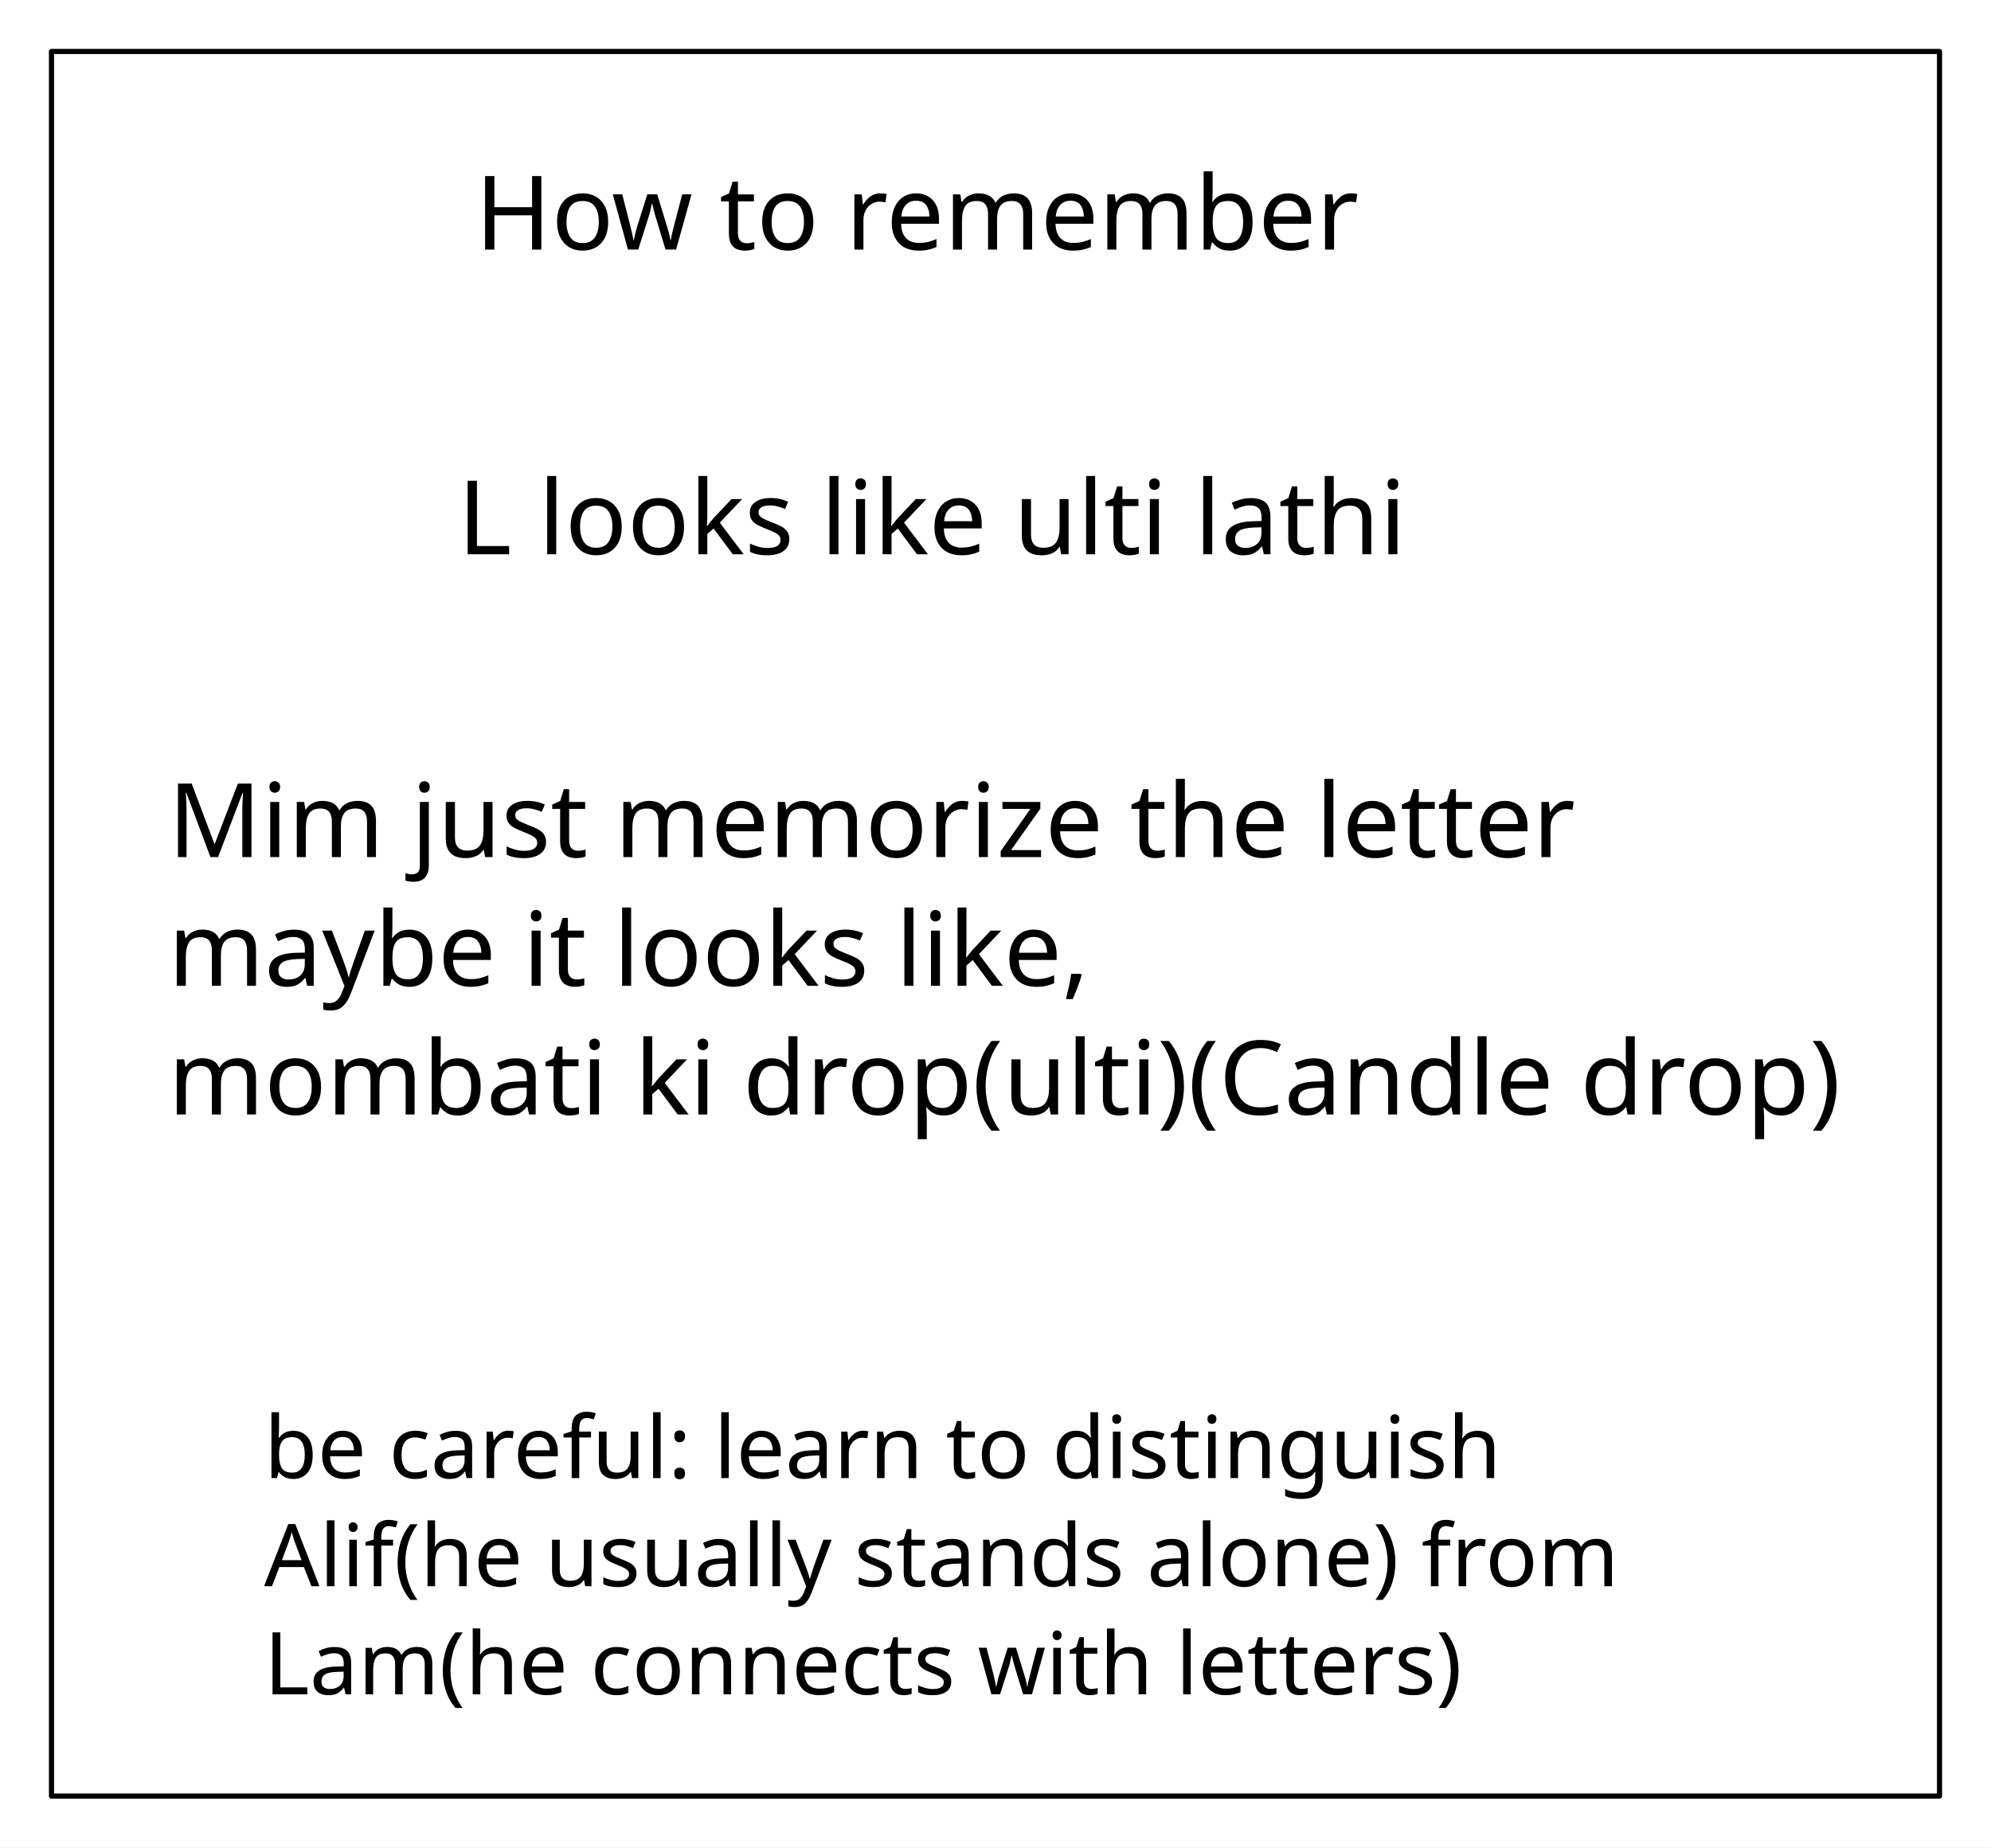
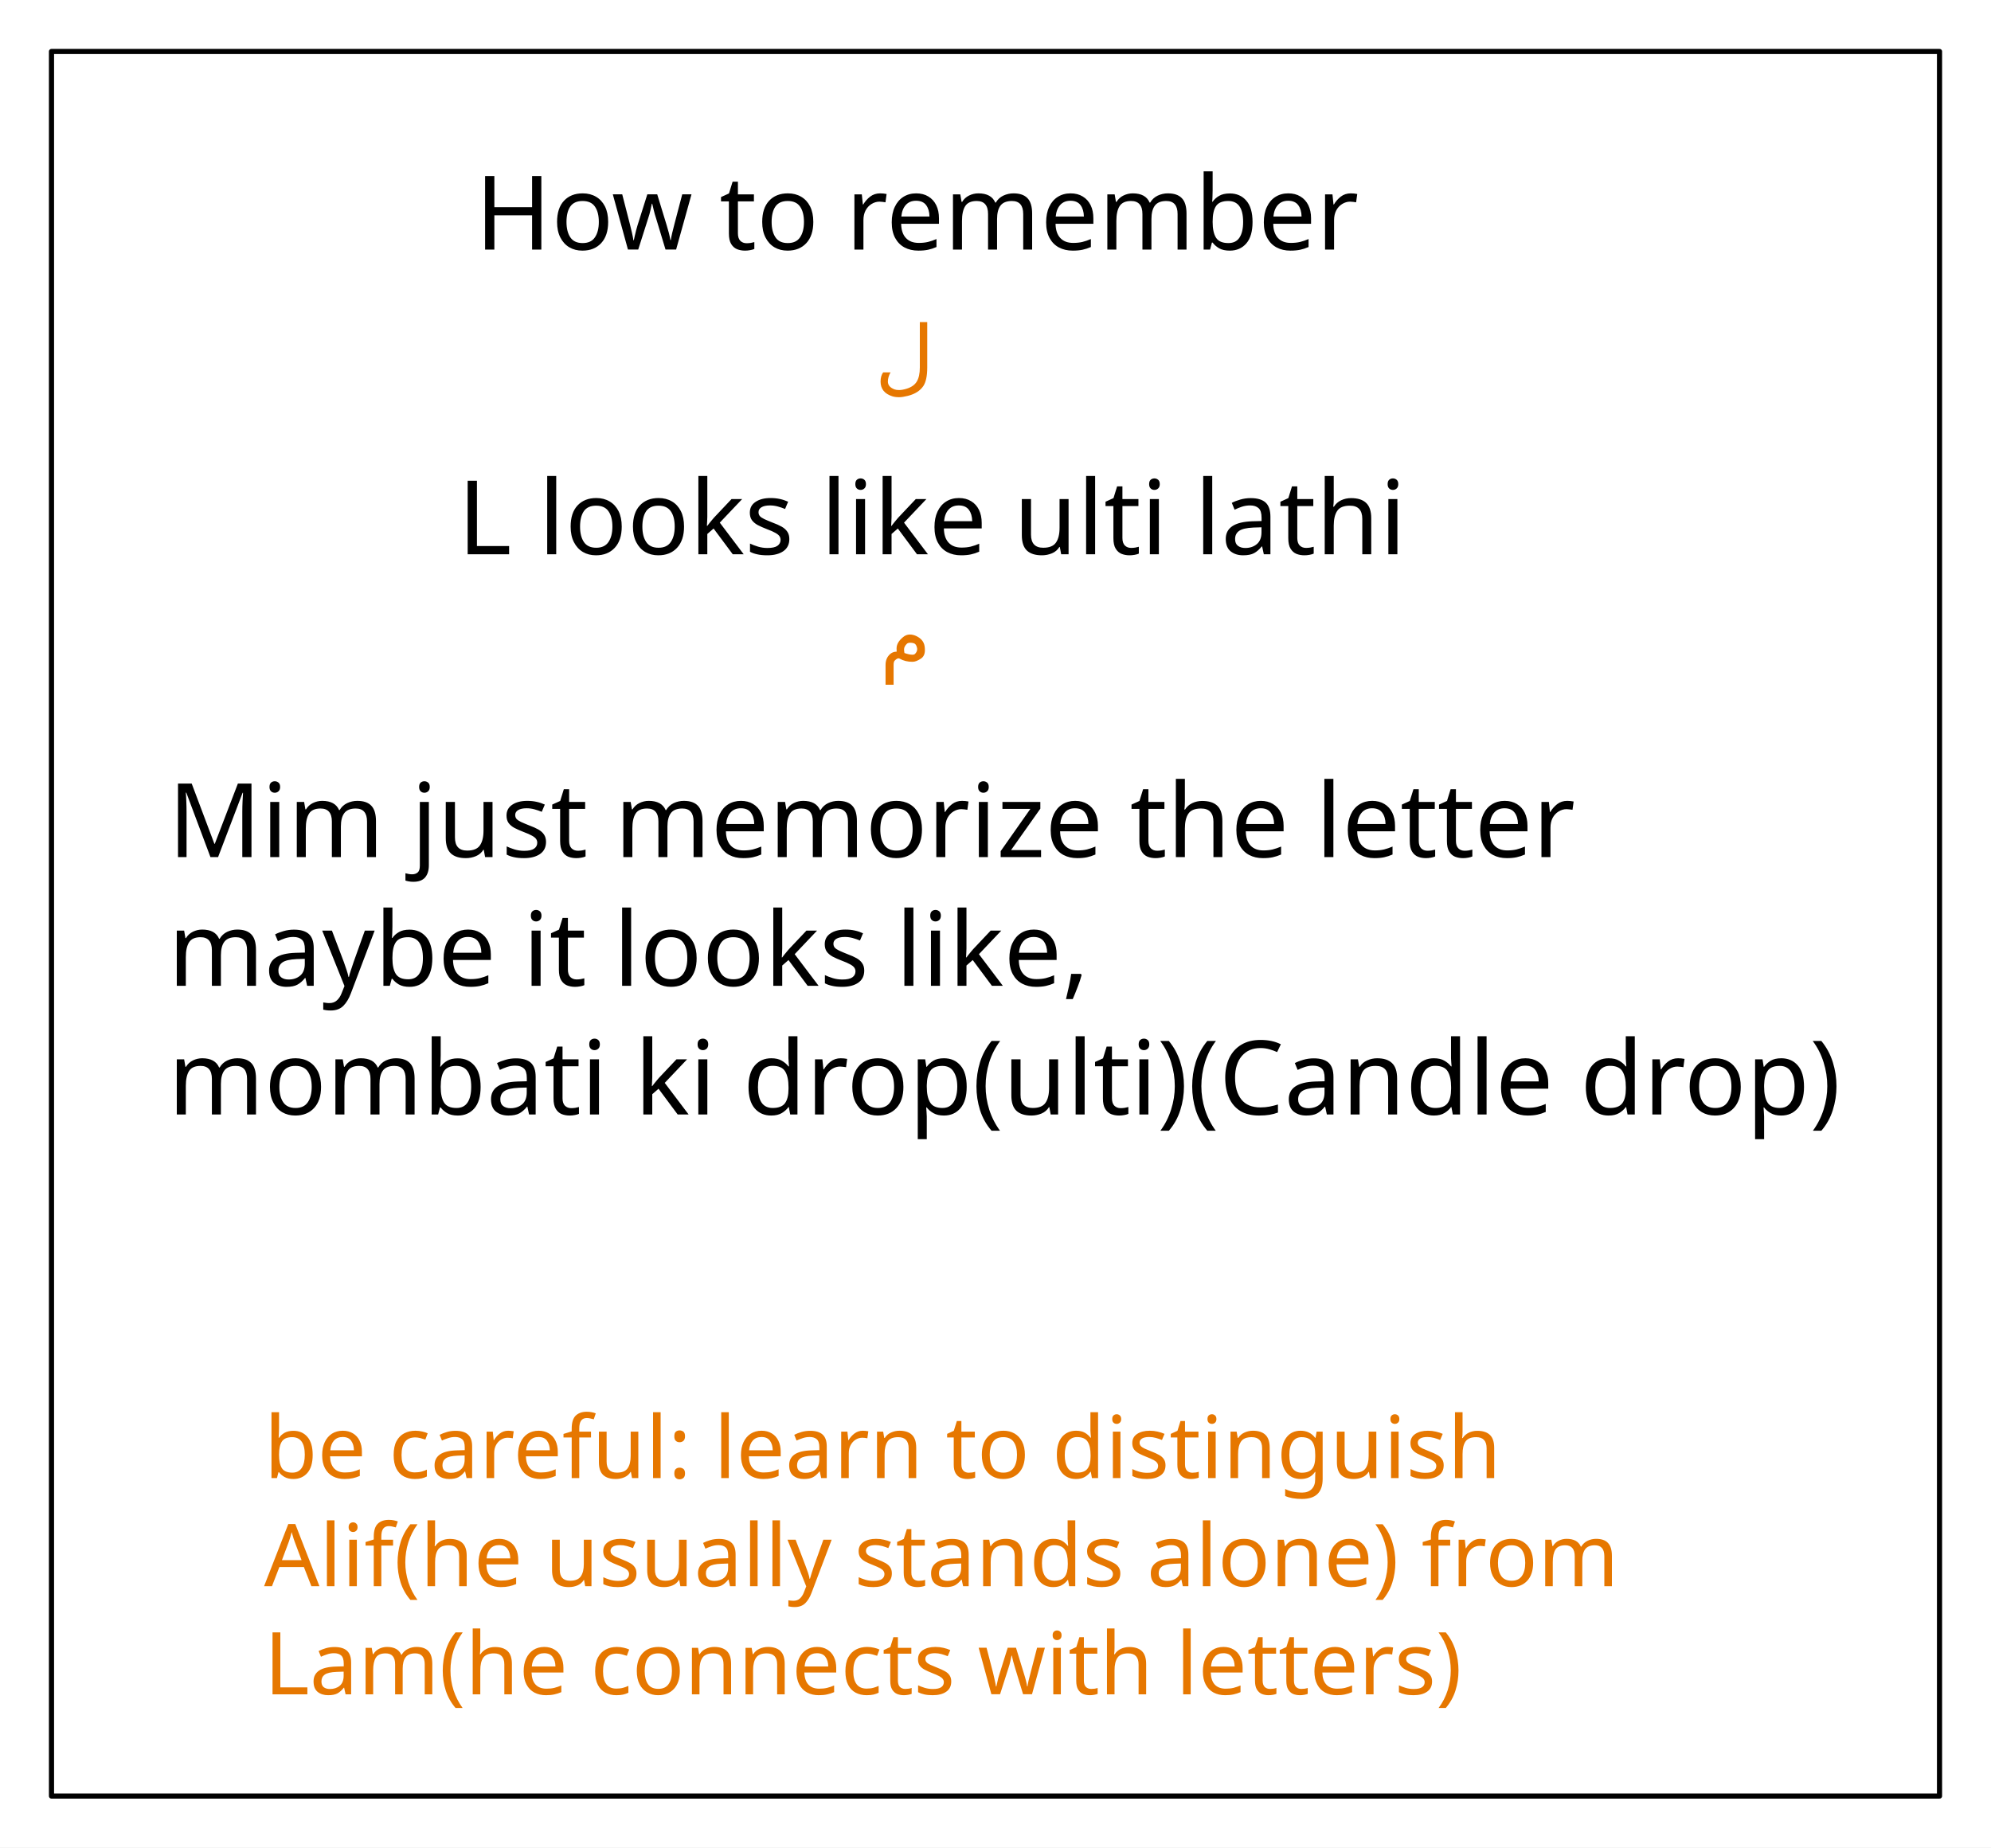
<svg xmlns="http://www.w3.org/2000/svg" version="1.1" viewBox="0 0 386.667 358.889" width="386.667" height="358.889">
  <defs>
    <style>
      @font-face {
        font-family: "Virgil";
-         src: url("../Virgil.woff2");;
+         src: url("https://excalidraw.com/Virgil.woff2");
      }
-       
+       @font-face {
+         font-family: "Cascadia";
+         src: url("https://excalidraw.com/Cascadia.woff2");
+       }
    </style>
  </defs>
  <rect x="0" y="0" width="386.667" height="358.889" fill="#ffffff" />
  <g stroke-linecap="round" transform="translate(10 10) rotate(0 183.3333 169.4444)">
    <path d="M0 0 C0 0, 0 0, 0 0 M0 0 C0 0, 0 0, 0 0 M-0.26 6.4 C1.34 4.56, 2.93 2.72, 4.99 0.36 M-0.26 6.4 C0.86 5.11, 1.97 3.83, 4.99 0.36 M0.13 12.04 C2.45 9.38, 4.76 6.71, 10.63 -0.03 M0.13 12.04 C2.51 9.31, 4.88 6.58, 10.63 -0.03 M-0.13 18.44 C4.39 13.24, 8.91 8.04, 15.62 0.33 M-0.13 18.44 C3.27 14.53, 6.67 10.61, 15.62 0.33 M0.27 24.08 C5.22 18.38, 10.17 12.69, 21.26 -0.07 M0.27 24.08 C6.18 17.28, 12.1 10.47, 21.26 -0.07 M0 30.48 C8.32 20.92, 16.63 11.36, 26.25 0.29 M0 30.48 C7.11 22.3, 14.22 14.13, 26.25 0.29 M-0.26 36.88 C9.86 25.24, 19.97 13.61, 31.89 -0.1 M-0.26 36.88 C8.13 27.23, 16.51 17.59, 31.89 -0.1 M0.14 42.52 C13.7 26.92, 27.25 11.33, 36.88 0.26 M0.14 42.52 C8.96 32.37, 17.79 22.21, 36.88 0.26 M-0.12 48.92 C16.64 29.64, 33.4 10.36, 42.52 -0.14 M-0.12 48.92 C16.51 29.78, 33.14 10.65, 42.52 -0.14 M0.27 54.56 C14.03 38.73, 27.8 22.9, 47.51 0.22 M0.27 54.56 C17.51 34.73, 34.75 14.9, 47.51 0.22 M0.01 60.96 C20.18 37.75, 40.36 14.54, 53.15 -0.17 M0.01 60.96 C19.9 38.07, 39.8 15.19, 53.15 -0.17 M-0.25 67.36 C11.6 53.72, 23.45 40.09, 58.14 0.19 M-0.25 67.36 C15.16 49.62, 30.58 31.89, 58.14 0.19 M0.14 73 C22.71 47.04, 45.28 21.07, 63.78 -0.21 M0.14 73 C25.4 43.95, 50.65 14.9, 63.78 -0.21 M-0.12 79.4 C20.21 56.02, 40.53 32.64, 68.77 0.15 M-0.12 79.4 C22.93 52.89, 45.97 26.38, 68.77 0.15 M0.28 85.04 C27.72 53.47, 55.16 21.9, 74.41 -0.24 M0.28 85.04 C23.9 57.87, 47.52 30.7, 74.41 -0.24 M0.01 91.44 C18.32 70.38, 36.63 49.32, 79.4 0.12 M0.01 91.44 C27.94 59.32, 55.86 27.2, 79.4 0.12 M-0.25 97.84 C21.09 73.29, 42.42 48.75, 85.04 -0.28 M-0.25 97.84 C23.55 70.46, 47.34 43.09, 85.04 -0.28 M0.15 103.48 C31.12 67.85, 62.09 32.22, 90.03 0.08 M0.15 103.48 C24.33 75.66, 48.51 47.84, 90.03 0.08 M-0.11 109.88 C37.28 66.86, 74.68 23.83, 95.67 -0.31 M-0.11 109.88 C28.19 77.32, 56.49 44.77, 95.67 -0.31 M0.28 115.52 C24.75 87.38, 49.21 59.23, 100.66 0.05 M0.28 115.52 C22.15 90.36, 44.03 65.2, 100.66 0.05 M0.02 121.92 C38.15 78.05, 76.28 34.19, 106.3 -0.34 M0.02 121.92 C28.03 89.7, 56.03 57.48, 106.3 -0.34 M-0.24 128.32 C22.82 101.79, 45.88 75.26, 111.29 0.02 M-0.24 128.32 C34.11 88.8, 68.45 49.29, 111.29 0.02 M0.15 133.96 C34.38 94.59, 68.6 55.22, 116.27 0.38 M0.15 133.96 C41.59 86.29, 83.03 38.61, 116.27 0.38 M-0.11 140.36 C46.77 86.43, 93.65 32.5, 121.92 -0.02 M-0.11 140.36 C27.59 108.5, 55.28 76.64, 121.92 -0.02 M0.29 146 C39.51 100.87, 78.74 55.75, 126.91 0.34 M0.29 146 C29.07 112.89, 57.85 79.78, 126.91 0.34 M0.02 152.4 C52.82 91.66, 105.61 30.93, 132.55 -0.05 M0.02 152.4 C31.93 115.7, 63.83 79, 132.55 -0.05 M-0.24 158.8 C39.35 113.25, 78.94 67.71, 137.54 0.31 M-0.24 158.8 C27.98 126.33, 56.2 93.87, 137.54 0.31 M0.16 164.44 C49.31 107.89, 98.46 51.35, 143.18 -0.09 M0.16 164.44 C56.41 99.73, 112.66 35.02, 143.18 -0.09 M-0.1 170.84 C41.79 122.64, 83.69 74.44, 148.17 0.27 M-0.1 170.84 C43.99 120.11, 88.08 69.39, 148.17 0.27 M0.29 176.48 C59.58 108.27, 118.88 40.06, 153.81 -0.12 M0.29 176.48 C47.39 122.3, 94.49 68.11, 153.81 -0.12 M0.03 182.88 C51.24 123.96, 102.46 65.04, 158.8 0.24 M0.03 182.88 C62.14 111.42, 124.26 39.97, 158.8 0.24 M-0.23 189.27 C59.72 120.31, 119.67 51.34, 164.44 -0.16 M-0.23 189.27 C62.58 117.01, 125.4 44.75, 164.44 -0.16 M0.16 194.92 C35.09 154.74, 70.02 114.56, 169.43 0.2 M0.16 194.92 C42.59 146.11, 85.02 97.3, 169.43 0.2 M-0.1 201.32 C67.71 123.31, 135.52 45.3, 175.07 -0.19 M-0.1 201.32 C69.2 121.59, 138.51 41.87, 175.07 -0.19 M0.3 206.96 C55.08 143.94, 109.86 80.92, 180.06 0.17 M0.3 206.96 C57.48 141.18, 114.66 75.4, 180.06 0.17 M0.03 213.36 C44.06 162.71, 88.09 112.05, 185.7 -0.23 M0.03 213.36 C56.82 148.03, 113.6 82.71, 185.7 -0.23 M-0.23 219.75 C68.59 140.59, 137.41 61.42, 190.69 0.13 M-0.23 219.75 C59.74 150.77, 119.7 81.79, 190.69 0.13 M0.17 225.4 C72.32 142.39, 144.48 59.39, 196.33 -0.26 M0.17 225.4 C48.56 169.73, 96.95 114.06, 196.33 -0.26 M-0.09 231.8 C57.94 165.04, 115.97 98.28, 201.32 0.1 M-0.09 231.8 C47.71 176.8, 95.51 121.81, 201.32 0.1 M0.3 237.44 C63.27 165, 126.24 92.56, 206.96 -0.3 M0.3 237.44 C68.69 158.77, 137.07 80.1, 206.96 -0.3 M0.04 243.84 C79.33 152.62, 158.63 61.4, 211.95 0.06 M0.04 243.84 C77.31 154.95, 154.58 66.06, 211.95 0.06 M-0.22 250.23 C53.18 188.8, 106.58 127.37, 217.59 -0.33 M-0.22 250.23 C54.1 187.75, 108.42 125.26, 217.59 -0.33 M0.17 255.88 C61.78 185, 123.39 114.13, 222.58 0.03 M0.17 255.88 C55.98 191.68, 111.78 127.48, 222.58 0.03 M-0.09 262.27 C58.94 194.37, 117.96 126.47, 228.22 -0.36 M-0.09 262.27 C61.81 191.07, 123.71 119.86, 228.22 -0.36 M0.3 267.92 C53.13 207.15, 105.96 146.37, 233.21 0 M0.3 267.92 C76.99 179.71, 153.67 91.49, 233.21 0 M0.04 274.32 C68.14 195.98, 136.24 117.64, 238.19 0.36 M0.04 274.32 C57.96 207.69, 115.89 141.05, 238.19 0.36 M-0.22 280.71 C54.87 217.34, 109.96 153.97, 243.84 -0.04 M-0.22 280.71 C75.63 193.46, 151.48 106.2, 243.84 -0.04 M0.18 286.36 C84.83 188.98, 169.48 91.6, 248.82 0.32 M0.18 286.36 C97.38 174.54, 194.58 62.72, 248.82 0.32 M-0.08 292.75 C62.96 220.23, 126.01 147.7, 254.47 -0.07 M-0.08 292.75 C97.89 180.05, 195.86 67.35, 254.47 -0.07 M0.31 298.4 C79.85 206.89, 159.39 115.39, 259.45 0.29 M0.31 298.4 C82.61 203.72, 164.92 109.04, 259.45 0.29 M0.05 304.8 C63.27 232.07, 126.49 159.34, 265.1 -0.11 M0.05 304.8 C58.07 238.05, 116.09 171.3, 265.1 -0.11 M-0.21 311.19 C92.29 204.78, 184.79 98.37, 270.08 0.25 M-0.21 311.19 C55.13 247.52, 110.48 183.85, 270.08 0.25 M0.18 316.84 C87.26 216.66, 174.34 116.49, 275.73 -0.14 M0.18 316.84 C98.96 203.21, 197.73 89.58, 275.73 -0.14 M-0.08 323.23 C77.13 234.42, 154.33 145.6, 280.71 0.22 M-0.08 323.23 C59.45 254.75, 118.99 186.26, 280.71 0.22 M0.31 328.88 C106.08 207.21, 211.84 85.54, 286.36 -0.18 M0.31 328.88 C65.31 254.1, 130.31 179.33, 286.36 -0.18 M0.05 335.27 C59.96 266.36, 119.87 197.44, 291.34 0.18 M0.05 335.27 C80.77 242.42, 161.49 149.56, 291.34 0.18 M1.1 340.16 C78.38 251.26, 155.66 162.36, 296.99 -0.21 M1.1 340.16 C97.86 228.86, 194.61 117.56, 296.99 -0.21 M6.75 339.77 C97.32 235.58, 187.89 131.39, 301.97 0.15 M6.75 339.77 C100.01 232.48, 193.27 125.19, 301.97 0.15 M11.73 340.13 C77.91 264, 144.1 187.86, 307.62 -0.25 M11.73 340.13 C82.07 259.22, 152.4 178.31, 307.62 -0.25 M17.38 339.73 C83.09 264.14, 148.8 188.55, 312.6 0.11 M17.38 339.73 C83.04 264.2, 148.7 188.67, 312.6 0.11 M22.36 340.09 C100.02 250.77, 177.67 161.44, 318.25 -0.28 M22.36 340.09 C86.69 266.1, 151.01 192.1, 318.25 -0.28 M28.01 339.7 C107.49 248.27, 186.97 156.84, 323.23 0.08 M28.01 339.7 C107.34 248.44, 186.68 157.17, 323.23 0.08 M32.99 340.06 C137.91 219.37, 242.83 98.67, 328.88 -0.31 M32.99 340.06 C92.84 271.21, 152.69 202.36, 328.88 -0.31 M38.64 339.66 C107.94 259.94, 177.24 180.22, 333.86 0.05 M38.64 339.66 C128.71 236.04, 218.79 132.42, 333.86 0.05 M43.62 340.02 C117.33 255.24, 191.03 170.45, 339.51 -0.35 M43.62 340.02 C104.76 269.69, 165.9 199.36, 339.51 -0.35 M49.27 339.63 C161.18 210.89, 273.09 82.15, 344.49 0.01 M49.27 339.63 C155.53 217.39, 261.78 95.16, 344.49 0.01 M54.25 339.99 C133.02 249.38, 211.79 158.76, 349.48 0.37 M54.25 339.99 C149.59 230.32, 244.92 120.66, 349.48 0.37 M59.24 340.35 C128.47 260.71, 197.7 181.08, 355.12 -0.02 M59.24 340.35 C130.15 258.77, 201.07 177.2, 355.12 -0.02 M64.88 339.96 C153.58 237.92, 242.28 135.88, 360.11 0.34 M64.88 339.96 C159.85 230.72, 254.81 121.48, 360.11 0.34 M69.87 340.32 C129.97 271.18, 190.07 202.04, 365.75 -0.06 M69.87 340.32 C167.2 228.35, 264.54 116.38, 365.75 -0.06 M75.51 339.92 C138.59 267.36, 201.67 194.8, 369.43 1.81 M75.51 339.92 C149.45 254.87, 223.38 169.82, 369.43 1.81 M80.5 340.28 C185.01 220.05, 289.52 99.83, 369.17 8.21 M80.5 340.28 C193.24 210.59, 305.97 80.91, 369.17 8.21 M86.14 339.89 C155.64 259.94, 225.14 179.99, 368.91 14.61 M86.14 339.89 C153.84 262.01, 221.54 184.14, 368.91 14.61 M91.13 340.25 C162.95 257.63, 234.76 175.02, 369.3 20.25 M91.13 340.25 C192.74 223.36, 294.35 106.47, 369.3 20.25 M96.77 339.85 C151.86 276.49, 206.94 213.12, 369.04 26.65 M96.77 339.85 C175.77 248.97, 254.77 158.09, 369.04 26.65 M101.76 340.21 C184.95 244.52, 268.14 148.82, 369.43 32.29 M101.76 340.21 C201.38 225.61, 301 111.01, 369.43 32.29 M107.4 339.82 C176.62 260.2, 245.83 180.57, 369.17 38.69 M107.4 339.82 C182.49 253.44, 257.58 167.06, 369.17 38.69 M112.39 340.18 C166.53 277.9, 220.66 215.63, 368.91 45.09 M112.39 340.18 C191.49 249.19, 270.58 158.2, 368.91 45.09 M118.03 339.78 C214.57 228.73, 311.11 117.68, 369.31 50.73 M118.03 339.78 C216.2 226.86, 314.37 113.93, 369.31 50.73 M123.02 340.14 C202.23 249.02, 281.44 157.9, 369.04 57.13 M123.02 340.14 C184.29 269.66, 245.56 199.18, 369.04 57.13 M128.66 339.75 C197.44 260.64, 266.21 181.52, 369.44 62.77 M128.66 339.75 C186.68 273.01, 244.69 206.28, 369.44 62.77 M133.65 340.11 C199.24 264.66, 264.83 189.2, 369.18 69.17 M133.65 340.11 C191.97 273.02, 250.29 205.94, 369.18 69.17 M139.3 339.71 C200.04 269.83, 260.79 199.95, 368.92 75.57 M139.3 339.71 C220.83 245.92, 302.36 152.13, 368.92 75.57 M144.28 340.07 C231.45 239.79, 318.63 139.51, 369.31 81.21 M144.28 340.07 C219.79 253.21, 295.3 166.35, 369.31 81.21 M149.93 339.68 C235.1 241.69, 320.28 143.71, 369.05 87.61 M149.93 339.68 C221.94 256.84, 293.95 174, 369.05 87.61 M154.91 340.04 C203.68 283.94, 252.45 227.84, 369.44 93.25 M154.91 340.04 C224.1 260.45, 293.29 180.86, 369.44 93.25 M160.56 339.65 C222.66 268.2, 284.77 196.75, 369.18 99.65 M160.56 339.65 C209.64 283.18, 258.73 226.71, 369.18 99.65 M165.54 340.01 C216.15 281.78, 266.76 223.56, 368.92 106.05 M165.54 340.01 C246.12 247.31, 326.7 154.61, 368.92 106.05 M171.19 339.61 C211.4 293.34, 251.62 247.08, 369.32 111.69 M171.19 339.61 C216.13 287.9, 261.08 236.19, 369.32 111.69 M176.17 339.97 C248.38 256.91, 320.59 173.84, 369.05 118.09 M176.17 339.97 C238.38 268.41, 300.59 196.85, 369.05 118.09 M181.16 340.33 C235.37 277.96, 289.59 215.6, 369.45 123.73 M181.16 340.33 C243.91 268.14, 306.67 195.95, 369.45 123.73 M186.8 339.94 C259.42 256.4, 332.04 172.86, 369.19 130.13 M186.8 339.94 C231.57 288.44, 276.33 236.95, 369.19 130.13 M191.79 340.3 C246.3 277.59, 300.81 214.88, 368.93 136.53 M191.79 340.3 C238.31 286.78, 284.82 233.27, 368.93 136.53 M197.43 339.9 C263.85 263.5, 330.26 187.1, 369.32 142.17 M197.43 339.9 C246.78 283.14, 296.12 226.37, 369.32 142.17 M202.42 340.26 C267.33 265.59, 332.24 190.92, 369.06 148.57 M202.42 340.26 C235.92 301.73, 269.41 263.2, 369.06 148.57 M208.06 339.87 C252.78 288.42, 297.5 236.98, 369.45 154.21 M208.06 339.87 C264.18 275.32, 320.29 210.76, 369.45 154.21 M213.05 340.23 C249.32 298.51, 285.58 256.79, 369.19 160.61 M213.05 340.23 C246.28 302, 279.5 263.78, 369.19 160.61 M218.69 339.83 C260.79 291.41, 302.88 242.98, 368.93 167 M218.69 339.83 C264.61 287.01, 310.53 234.18, 368.93 167 M223.68 340.19 C268.36 288.79, 313.05 237.39, 369.32 172.65 M223.68 340.19 C258.7 299.91, 293.71 259.63, 369.32 172.65 M229.32 339.8 C268.1 295.19, 306.87 250.59, 369.06 179.05 M229.32 339.8 C259.71 304.85, 290.09 269.89, 369.06 179.05 M234.31 340.16 C268.89 300.38, 303.47 260.6, 369.46 184.69 M234.31 340.16 C275.45 292.83, 316.59 245.51, 369.46 184.69 M239.95 339.76 C268.72 306.67, 297.49 273.58, 369.2 191.09 M239.95 339.76 C281.01 292.53, 322.07 245.3, 369.2 191.09 M244.94 340.12 C281.4 298.18, 317.86 256.24, 368.93 197.48 M244.94 340.12 C282.57 296.84, 320.19 253.55, 368.93 197.48 M250.58 339.73 C291.08 293.14, 331.59 246.55, 369.33 203.13 M250.58 339.73 C276.6 309.8, 302.62 279.87, 369.33 203.13 M255.57 340.09 C279.16 312.96, 302.74 285.82, 369.07 209.52 M255.57 340.09 C279.9 312.1, 304.23 284.11, 369.07 209.52 M261.21 339.7 C296.97 298.56, 332.73 257.42, 369.46 215.17 M261.21 339.7 C295.05 300.77, 328.89 261.84, 369.46 215.17 M266.2 340.06 C302.82 297.93, 339.44 255.8, 369.2 221.57 M266.2 340.06 C296.29 305.45, 326.37 270.84, 369.2 221.57 M271.84 339.66 C306.77 299.48, 341.69 259.31, 368.94 227.96 M271.84 339.66 C307.5 298.65, 343.15 257.63, 368.94 227.96 M276.83 340.02 C301.57 311.56, 326.31 283.1, 369.33 233.61 M276.83 340.02 C301.77 311.33, 326.72 282.63, 369.33 233.61 M282.47 339.63 C305.88 312.7, 329.29 285.77, 369.07 240 M282.47 339.63 C311.04 306.76, 339.62 273.89, 369.07 240 M287.46 339.99 C307.44 317, 327.42 294.02, 368.81 246.4 M287.46 339.99 C316.61 306.46, 345.75 272.93, 368.81 246.4 M292.45 340.35 C321.24 307.22, 350.04 274.09, 369.21 252.05 M292.45 340.35 C317.48 311.55, 342.51 282.76, 369.21 252.05 M298.09 339.95 C323.88 310.28, 349.67 280.61, 368.94 258.44 M298.09 339.95 C315.61 319.8, 333.12 299.65, 368.94 258.44 M303.08 340.31 C320.25 320.55, 337.43 300.8, 369.34 264.09 M303.08 340.31 C320.24 320.57, 337.41 300.82, 369.34 264.09 M308.72 339.92 C324.93 321.27, 341.13 302.63, 369.08 270.48 M308.72 339.92 C327.06 318.81, 345.41 297.71, 369.08 270.48 M313.71 340.28 C334.61 316.24, 355.5 292.19, 368.82 276.88 M313.71 340.28 C325.3 326.95, 336.89 313.61, 368.82 276.88 M319.35 339.88 C338.14 318.27, 356.93 296.65, 369.21 282.52 M319.35 339.88 C338 318.43, 356.64 296.98, 369.21 282.52 M324.34 340.24 C336.11 326.7, 347.88 313.16, 368.95 288.92 M324.34 340.24 C335.02 327.95, 345.7 315.67, 368.95 288.92 M329.98 339.85 C340.95 327.23, 351.91 314.62, 369.34 294.57 M329.98 339.85 C344.98 322.59, 359.98 305.34, 369.34 294.57 M334.97 340.21 C345.67 327.9, 356.37 315.59, 369.08 300.96 M334.97 340.21 C348.08 325.13, 361.19 310.05, 369.08 300.96 M340.61 339.81 C350.07 328.93, 359.52 318.06, 368.82 307.36 M340.61 339.81 C349.83 329.2, 359.06 318.59, 368.82 307.36 M345.6 340.17 C350.35 334.71, 355.1 329.24, 369.22 313 M345.6 340.17 C351.75 333.09, 357.91 326.01, 369.22 313 M351.24 339.78 C356.2 334.07, 361.16 328.36, 368.95 319.4 M351.24 339.78 C356.41 333.84, 361.57 327.9, 368.95 319.4 M356.23 340.14 C359.78 336.06, 363.32 331.98, 369.35 325.05 M356.23 340.14 C359.67 336.18, 363.11 332.22, 369.35 325.05 M361.87 339.74 C363.45 337.93, 365.02 336.12, 369.09 331.44 M361.87 339.74 C363.55 337.81, 365.23 335.88, 369.09 331.44" stroke="#fff" stroke-width="0.5" fill="none" />
    <path d="M0 0 C134.98 0, 269.96 0, 366.67 0 M0 0 C110.95 0, 221.89 0, 366.67 0 M366.67 0 C366.67 114.35, 366.67 228.69, 366.67 338.89 M366.67 0 C366.67 68.23, 366.67 136.47, 366.67 338.89 M366.67 338.89 C259.05 338.89, 151.43 338.89, 0 338.89 M366.67 338.89 C231.77 338.89, 96.88 338.89, 0 338.89 M0 338.89 C0 249.06, 0 159.23, 0 0 M0 338.89 C0 211.21, 0 83.52, 0 0" stroke="#000000" stroke-width="1" fill="none" />
  </g>
  <g transform="translate(88.88889 89.66667) rotate(0 104 12.5)">
    <text x="0" y="18" font-family="Virgil, Segoe UI Emoji" font-size="20px" fill="#000000" text-anchor="start" style="white-space: pre;" direction="ltr">L looks like ulti lathi</text>
  </g>
  <g transform="translate(51.28624 272.1283) rotate(0 145 31.5)">
-     <text x="0" y="15" font-family="Virgil, Segoe UI Emoji" font-size="16.846px" fill="#000000" text-anchor="start" style="white-space: pre;" direction="ltr">be careful: learn to distinguish</text>
-     <text x="0" y="36" font-family="Virgil, Segoe UI Emoji" font-size="16.846px" fill="#000000" text-anchor="start" style="white-space: pre;" direction="ltr">Alif(he usually stands alone) from </text>
-     <text x="0" y="57" font-family="Virgil, Segoe UI Emoji" font-size="16.846px" fill="#000000" text-anchor="start" style="white-space: pre;" direction="ltr">Lam(he connects with letters)</text>
+     <text x="0" y="15" font-family="Virgil, Segoe UI Emoji" font-size="16.846px" fill="#e67700" text-anchor="start" style="white-space: pre;" direction="ltr">be careful: learn to distinguish</text>
+     <text x="0" y="36" font-family="Virgil, Segoe UI Emoji" font-size="16.846px" fill="#e67700" text-anchor="start" style="white-space: pre;" direction="ltr">Alif(he usually stands alone) from </text>
+     <text x="0" y="57" font-family="Virgil, Segoe UI Emoji" font-size="16.846px" fill="#e67700" text-anchor="start" style="white-space: pre;" direction="ltr">Lam(he connects with letters)</text>
  </g>
  <g transform="translate(32.63541 148.4941) rotate(0 164 37.5)">
    <text x="0" y="18" font-family="Virgil, Segoe UI Emoji" font-size="20px" fill="#000000" text-anchor="start" style="white-space: pre;" direction="ltr">Mim just memorize the letter</text>
    <text x="0" y="43" font-family="Virgil, Segoe UI Emoji" font-size="20px" fill="#000000" text-anchor="start" style="white-space: pre;" direction="ltr">maybe it looks like, </text>
    <text x="0" y="68" font-family="Virgil, Segoe UI Emoji" font-size="20px" fill="#000000" text-anchor="start" style="white-space: pre;" direction="ltr">mombati ki drop(ulti)(Candle drop)</text>
  </g>
  <g transform="translate(96.58197 30.48298) rotate(0 81.5 12.5)">
    <text x="81.5" y="18" font-family="Virgil, Segoe UI Emoji" font-size="20px" fill="#000000" text-anchor="middle" style="white-space: pre;" direction="ltr">How to remember</text>
  </g>
+   <g transform="translate(169.888 59.72103) rotate(0 6.5 10.5)">
+     <text x="0" y="15" font-family="Virgil, Segoe UI Emoji" font-size="16px" fill="#e67700" text-anchor="end" style="white-space: pre;" direction="rtl">ل</text>
+   </g>
+   <g transform="translate(170.888 114.1655) rotate(0 5.5 10.5)">
+     <text x="0" y="15" font-family="Virgil, Segoe UI Emoji" font-size="16px" fill="#e67700" text-anchor="end" style="white-space: pre;" direction="rtl">م</text>
+   </g>
</svg>
